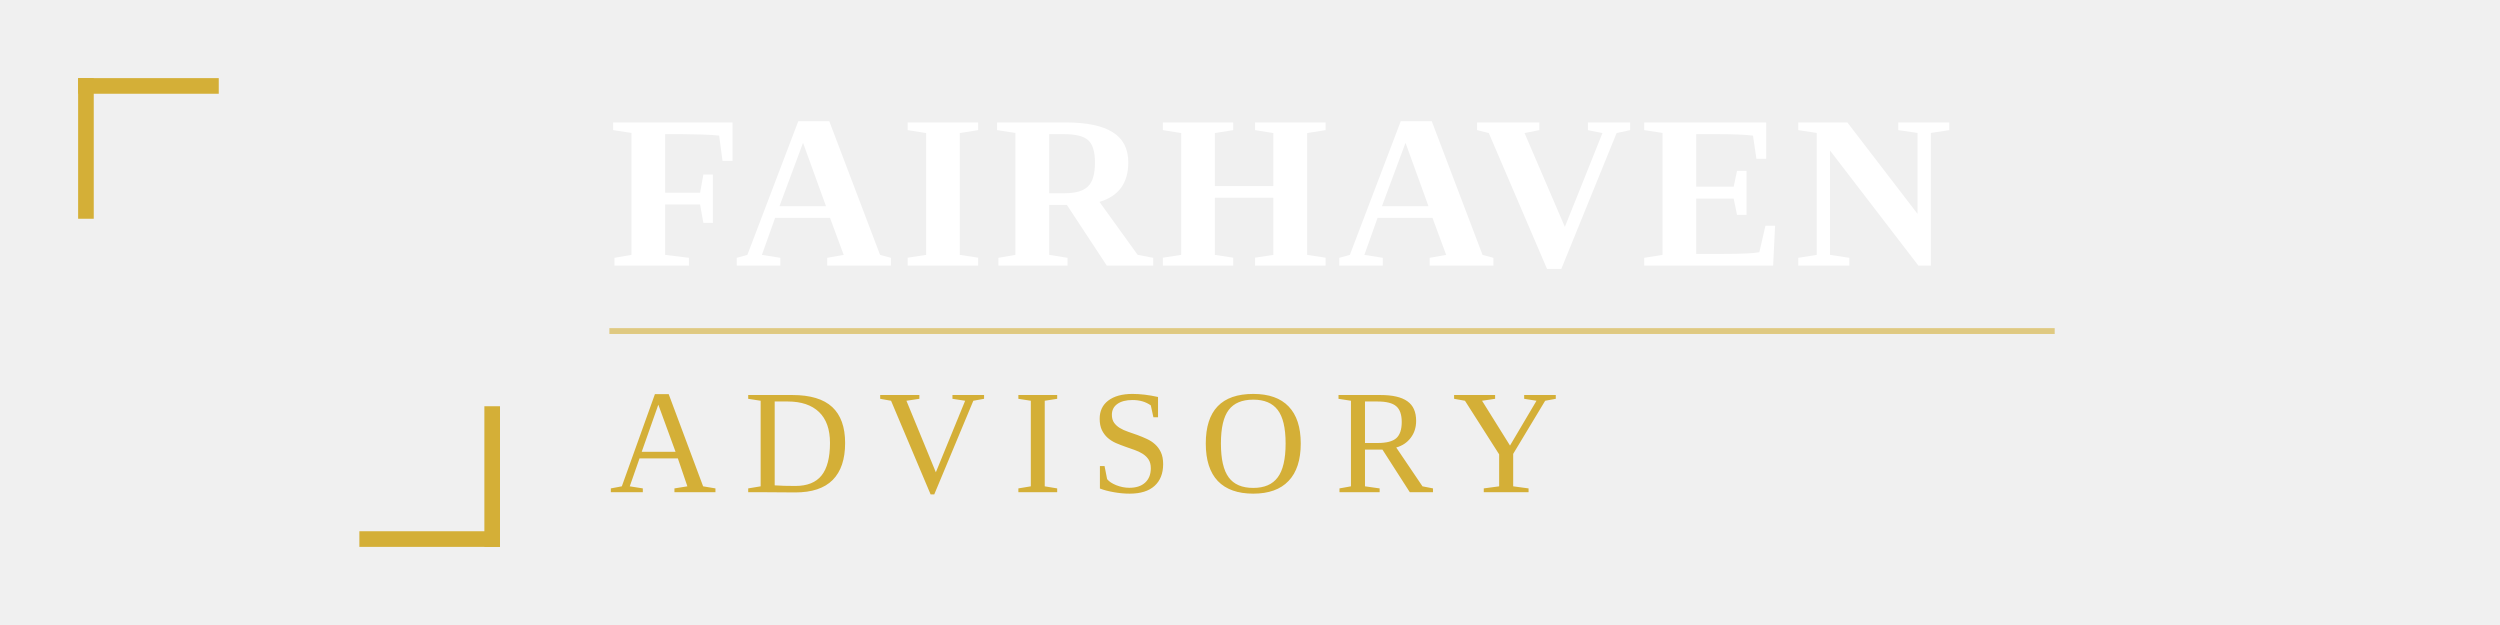
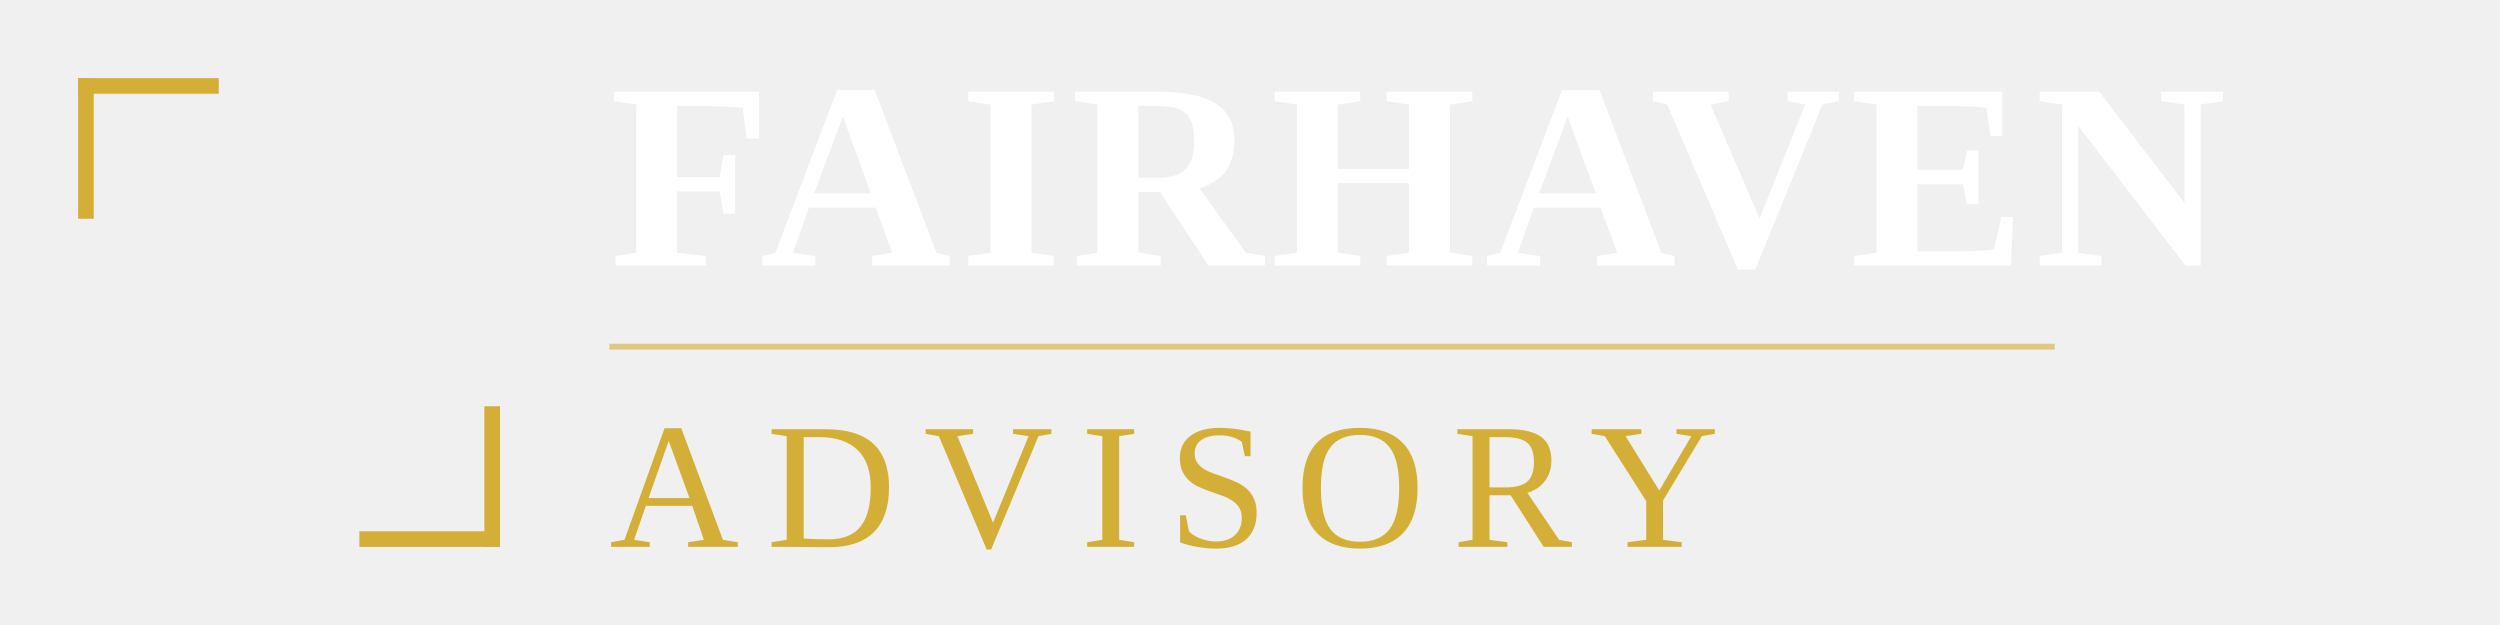
<svg xmlns="http://www.w3.org/2000/svg" viewBox="0 0 320 80" fill="none" role="img" aria-label="Fairhaven Advisory">
  <rect x="10" y="10" width="18" height="2" fill="#D4AF37" />
  <rect x="10" y="10" width="2" height="18" fill="#D4AF37" />
  <rect x="46" y="68" width="18" height="2" fill="#D4AF37" />
  <rect x="62" y="52" width="2" height="18" fill="#D4AF37" />
-   <text x="78" y="34" font-family="Georgia, 'Times New Roman', serif" font-size="28" font-weight="700" fill="#FFFFFF" letter-spacing="1">FAIRHAVEN</text>
-   <text x="78" y="63" font-family="Georgia, 'Times New Roman', serif" font-size="19" font-weight="400" fill="#D4AF37" letter-spacing="3.5">ADVISORY</text>
-   <rect x="78" y="42" width="185" height="0.75" fill="#D4AF37" opacity="0.6" />
+   <text x="78" y="34" font-family="Georgia, 'Times New Roman', serif" font-size="34" font-weight="700" fill="#FFFFFF" letter-spacing="1">FAIRHAVEN</text>
+   <text x="78" y="70" font-family="Georgia, 'Times New Roman', serif" font-size="23" font-weight="400" fill="#D4AF37" letter-spacing="3.5">ADVISORY</text>
+   <rect x="78" y="44" width="185" height="0.75" fill="#D4AF37" opacity="0.6" />
</svg>
